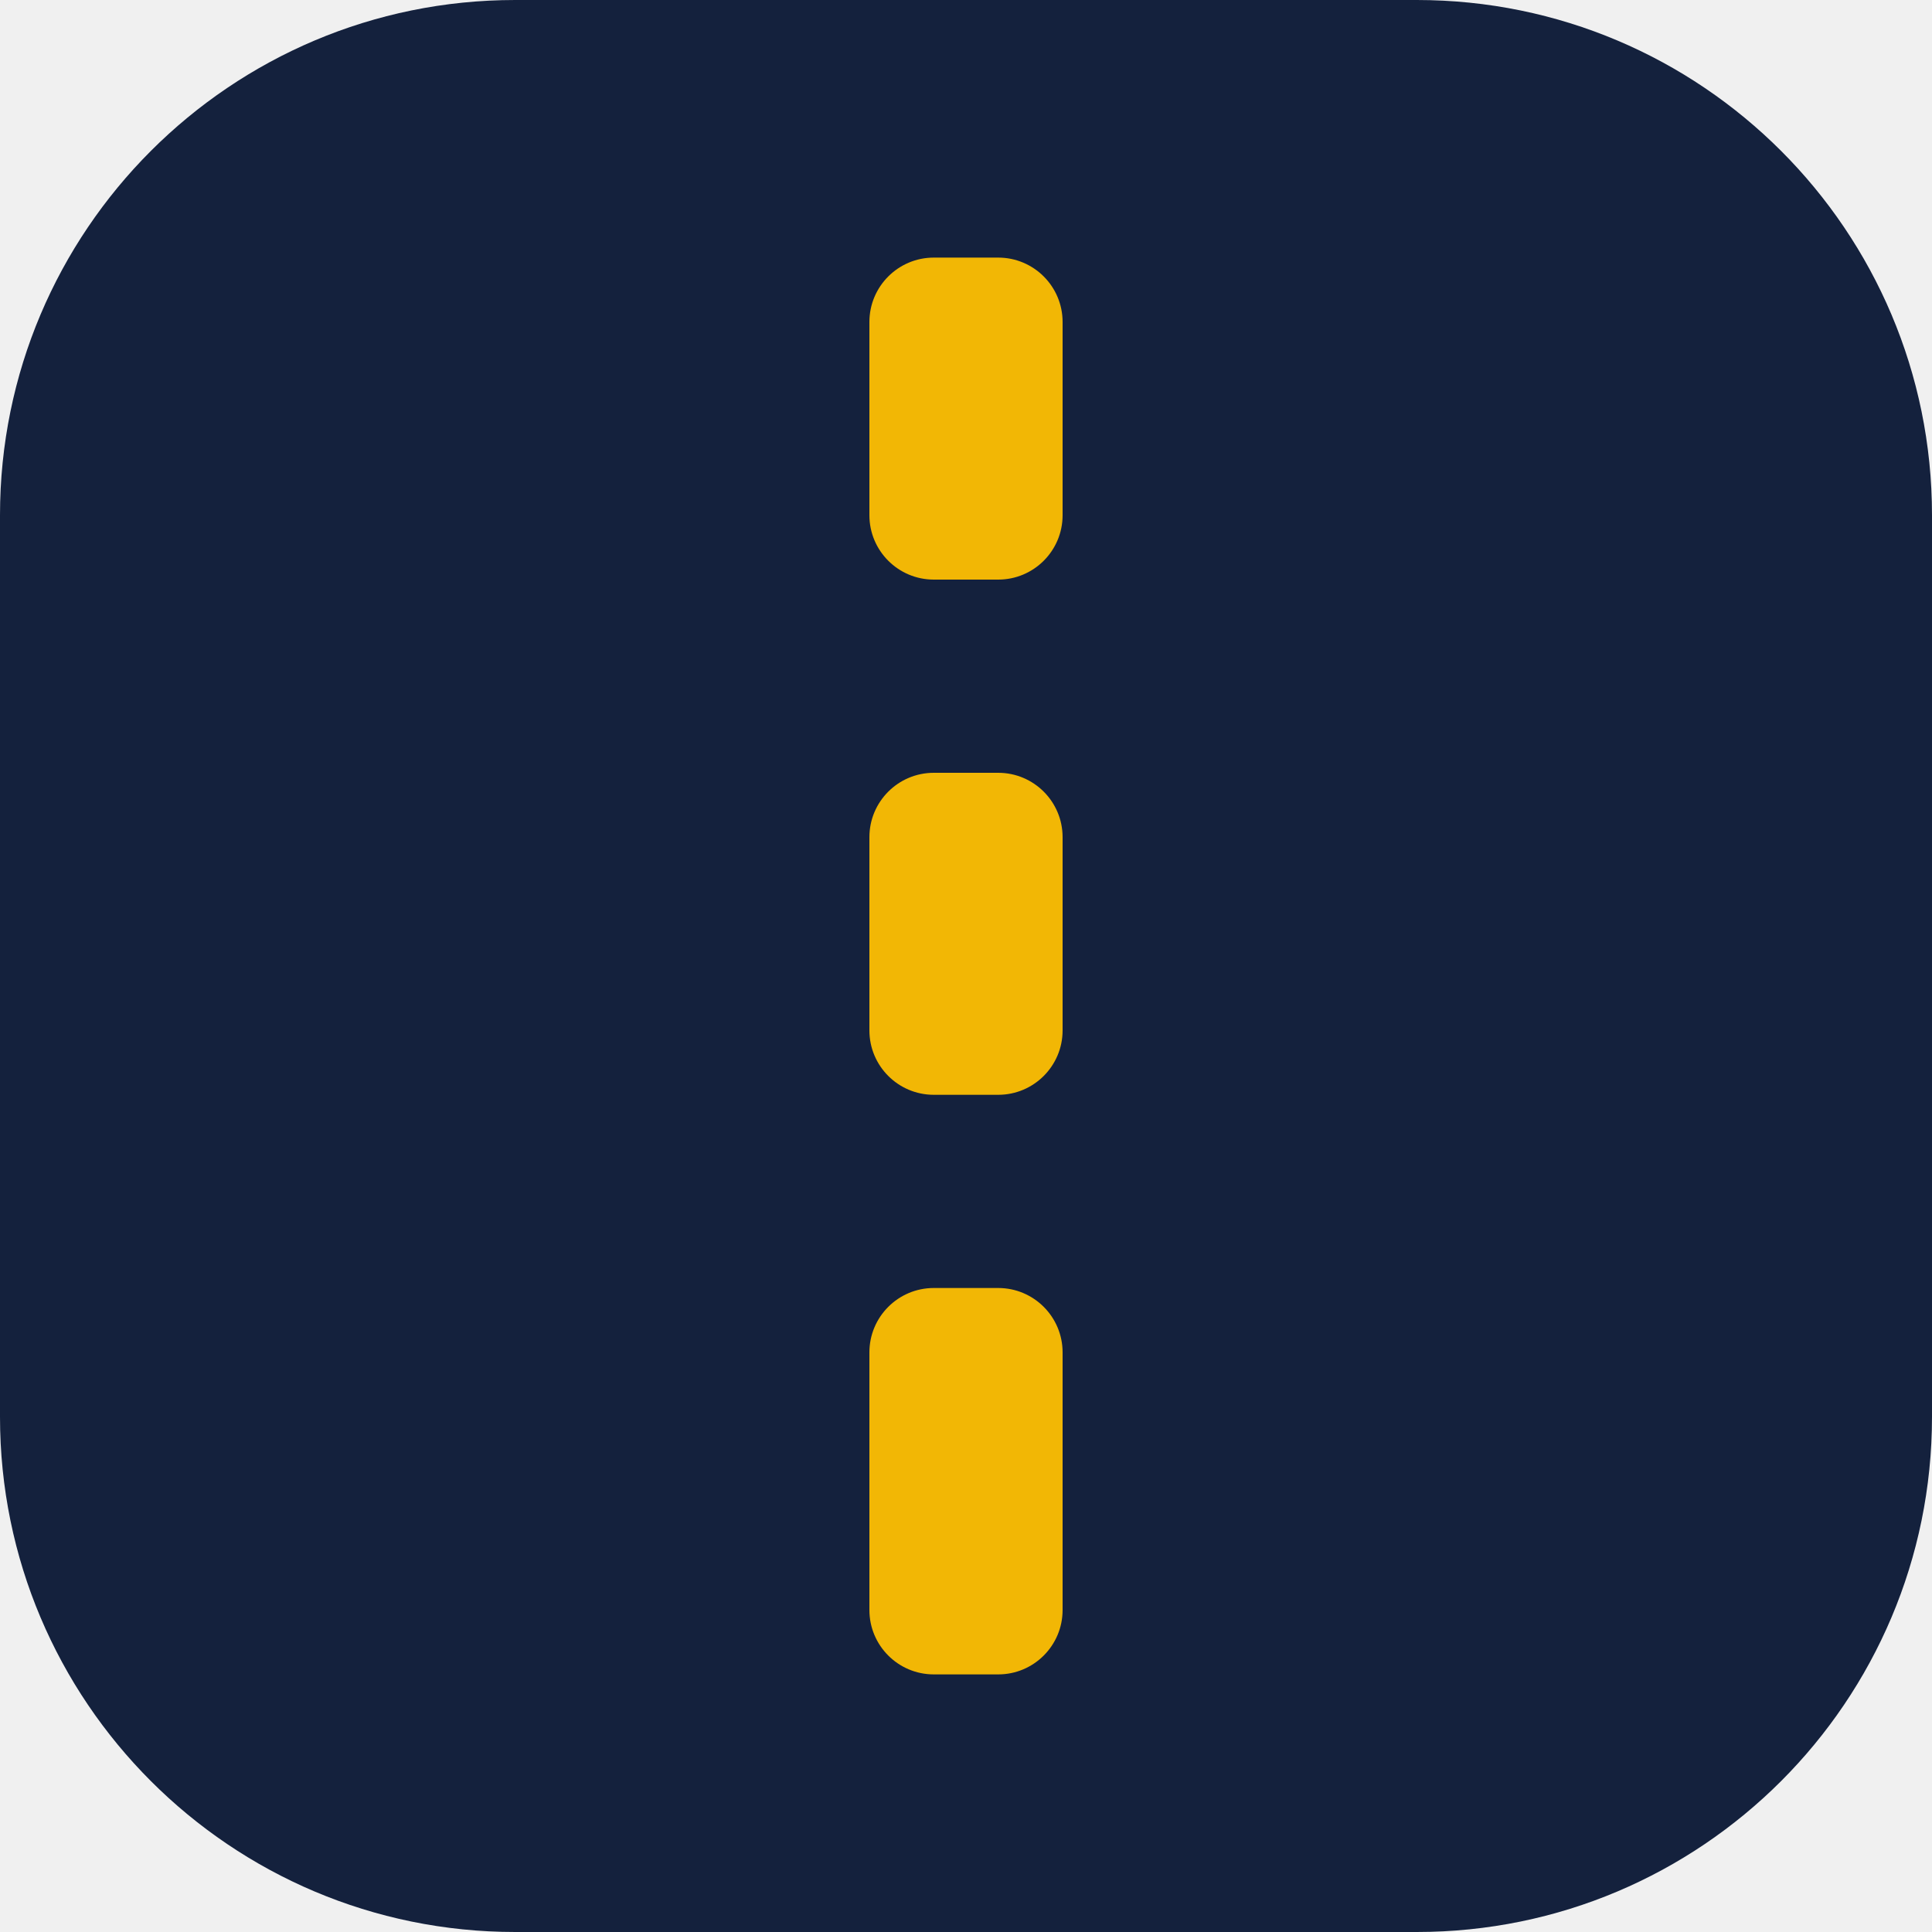
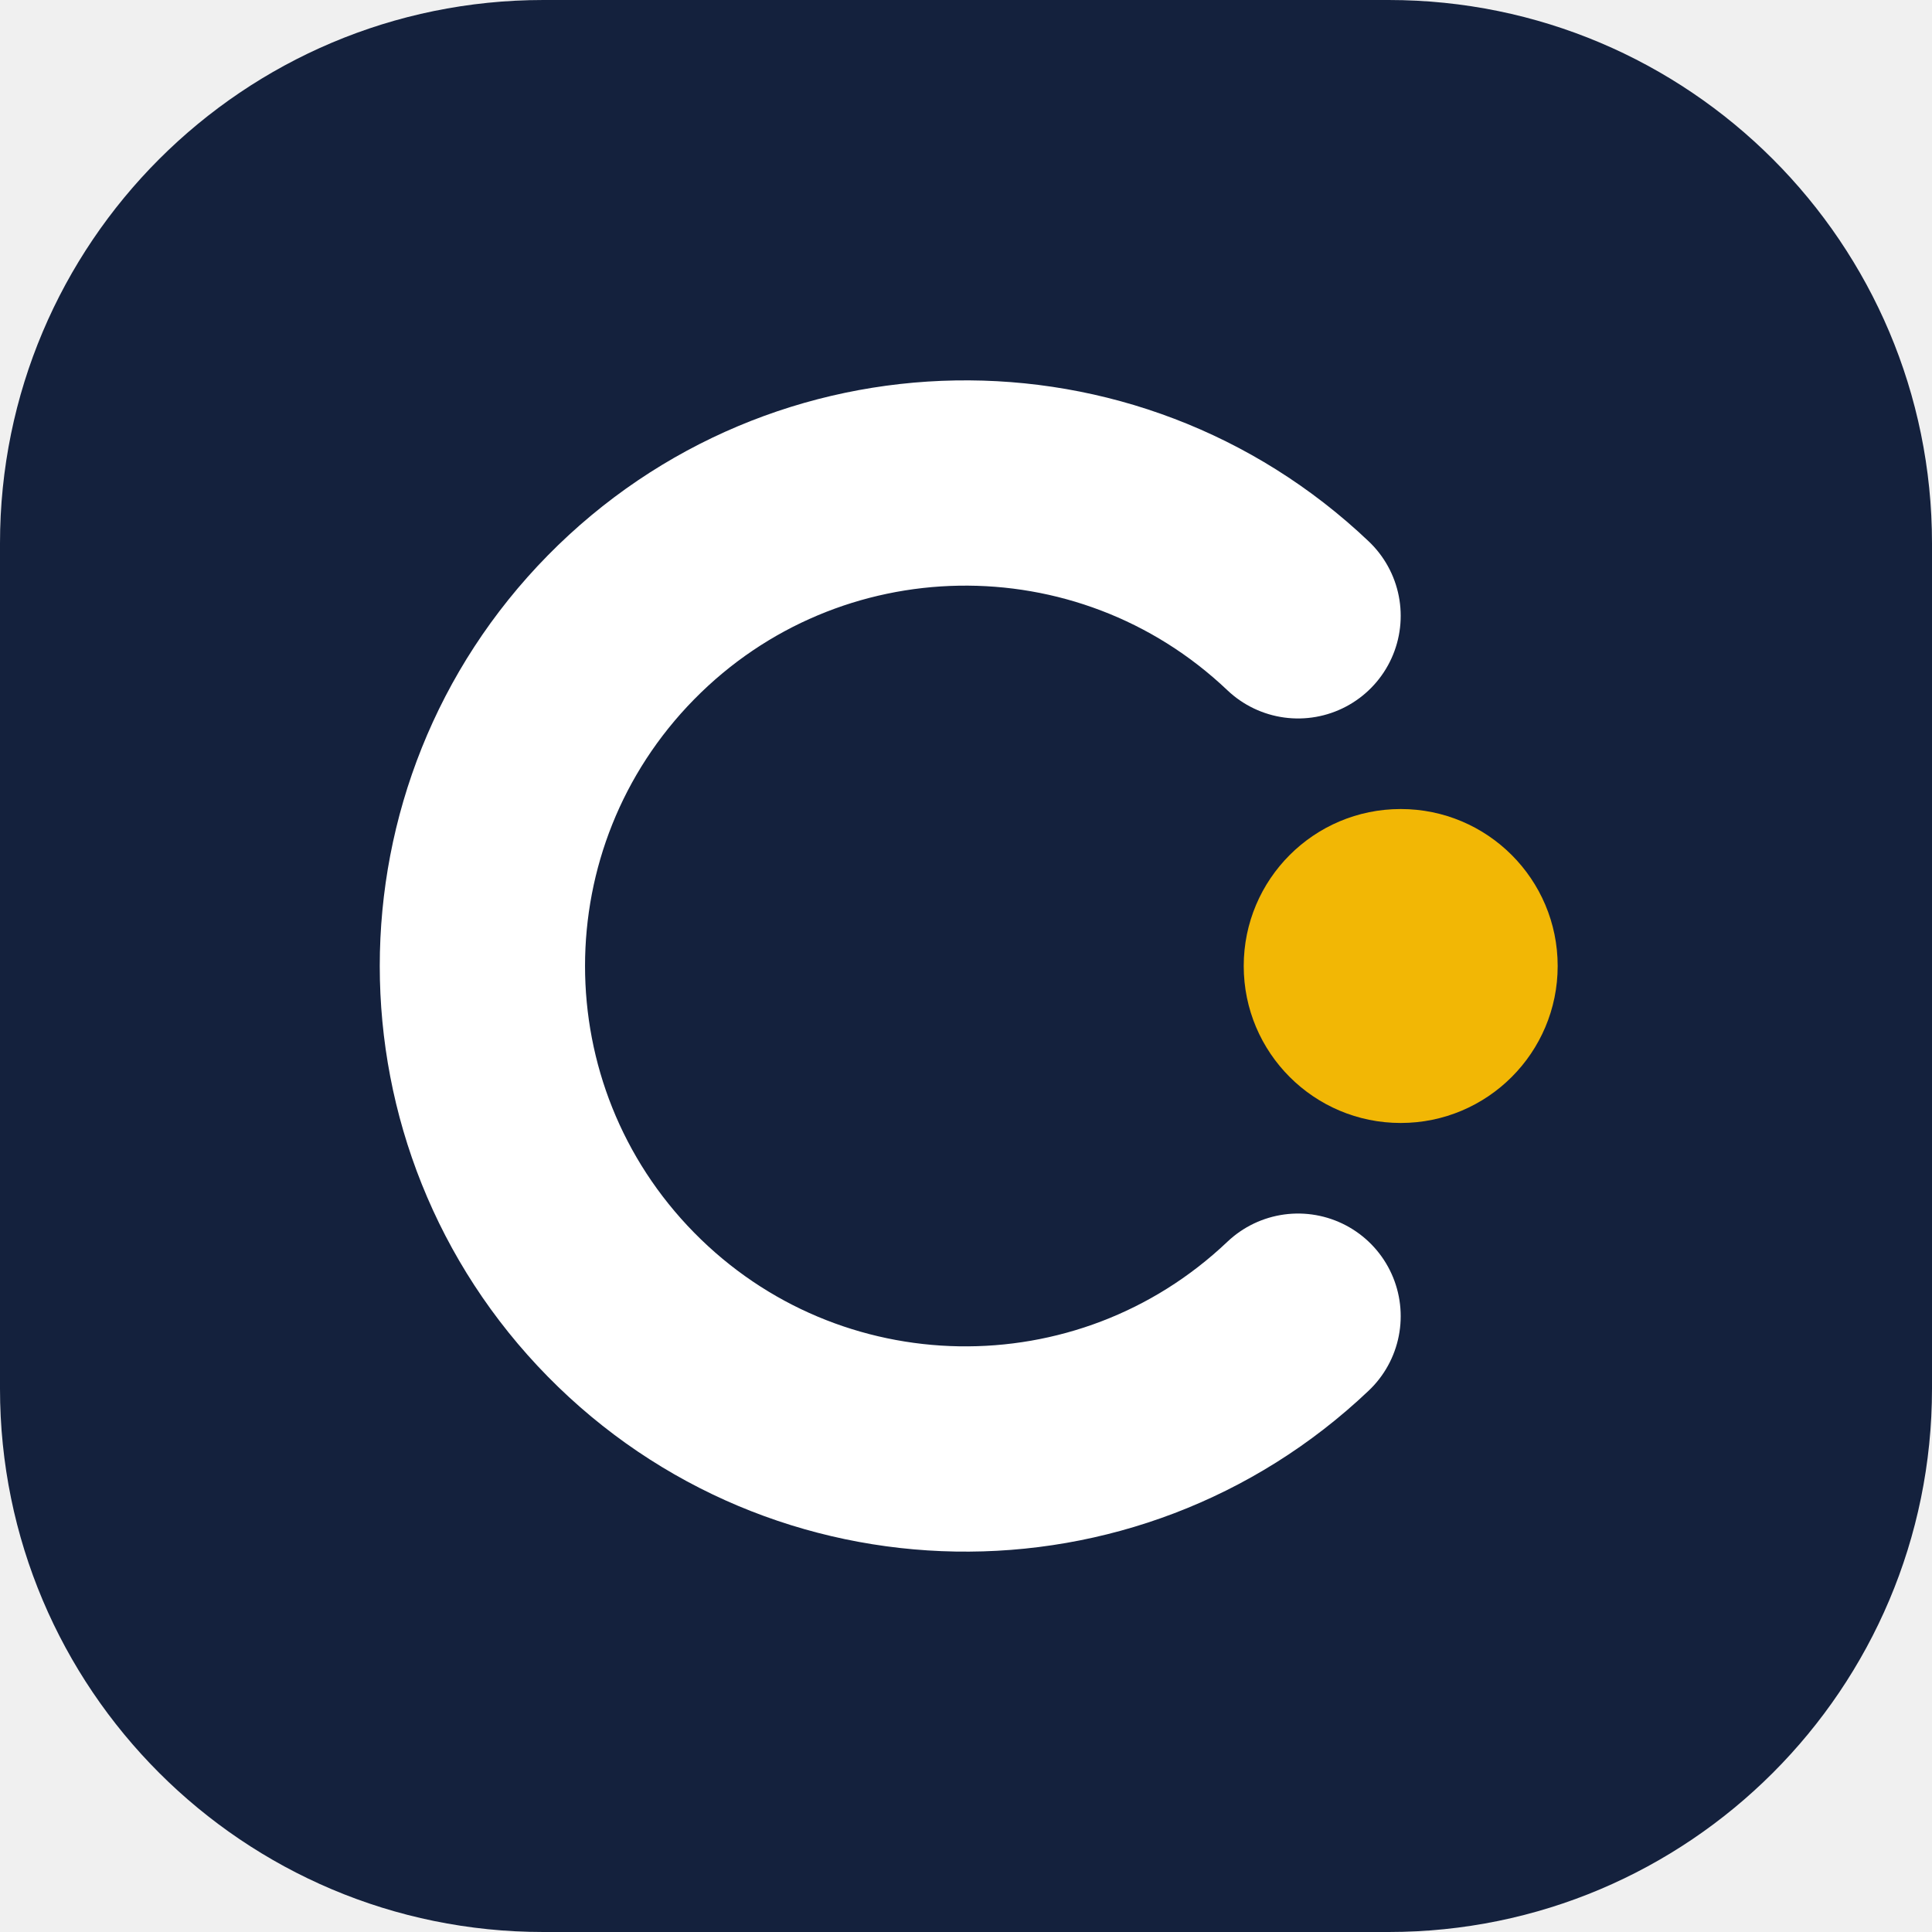
- <svg xmlns="http://www.w3.org/2000/svg" width="30" height="30" viewBox="0 0 30 30">
-   <rect width="30" height="30" rx="8" fill="#14213D" />
-   <rect x="13.5" y="4" width="3" height="5" rx="1" fill="#F2B705" />
-   <rect x="13.5" y="12" width="3" height="5" rx="1" fill="#F2B705" />
-   <rect x="13.5" y="20" width="3" height="6" rx="1" fill="#F2B705" />
+ <svg xmlns="http://www.w3.org/2000/svg" width="30" height="30" viewBox="0 0 32 32">
+   <rect width="32" height="32" rx="9" fill="#14213D" />
+   <path d="M21.5 10.2A8 8 0 1 0 21.5 21.8" fill="none" stroke="#fff" stroke-width="3.4" stroke-linecap="round" />
+   <circle cx="23.2" cy="16" r="2.6" fill="#F2B705" />
</svg>
